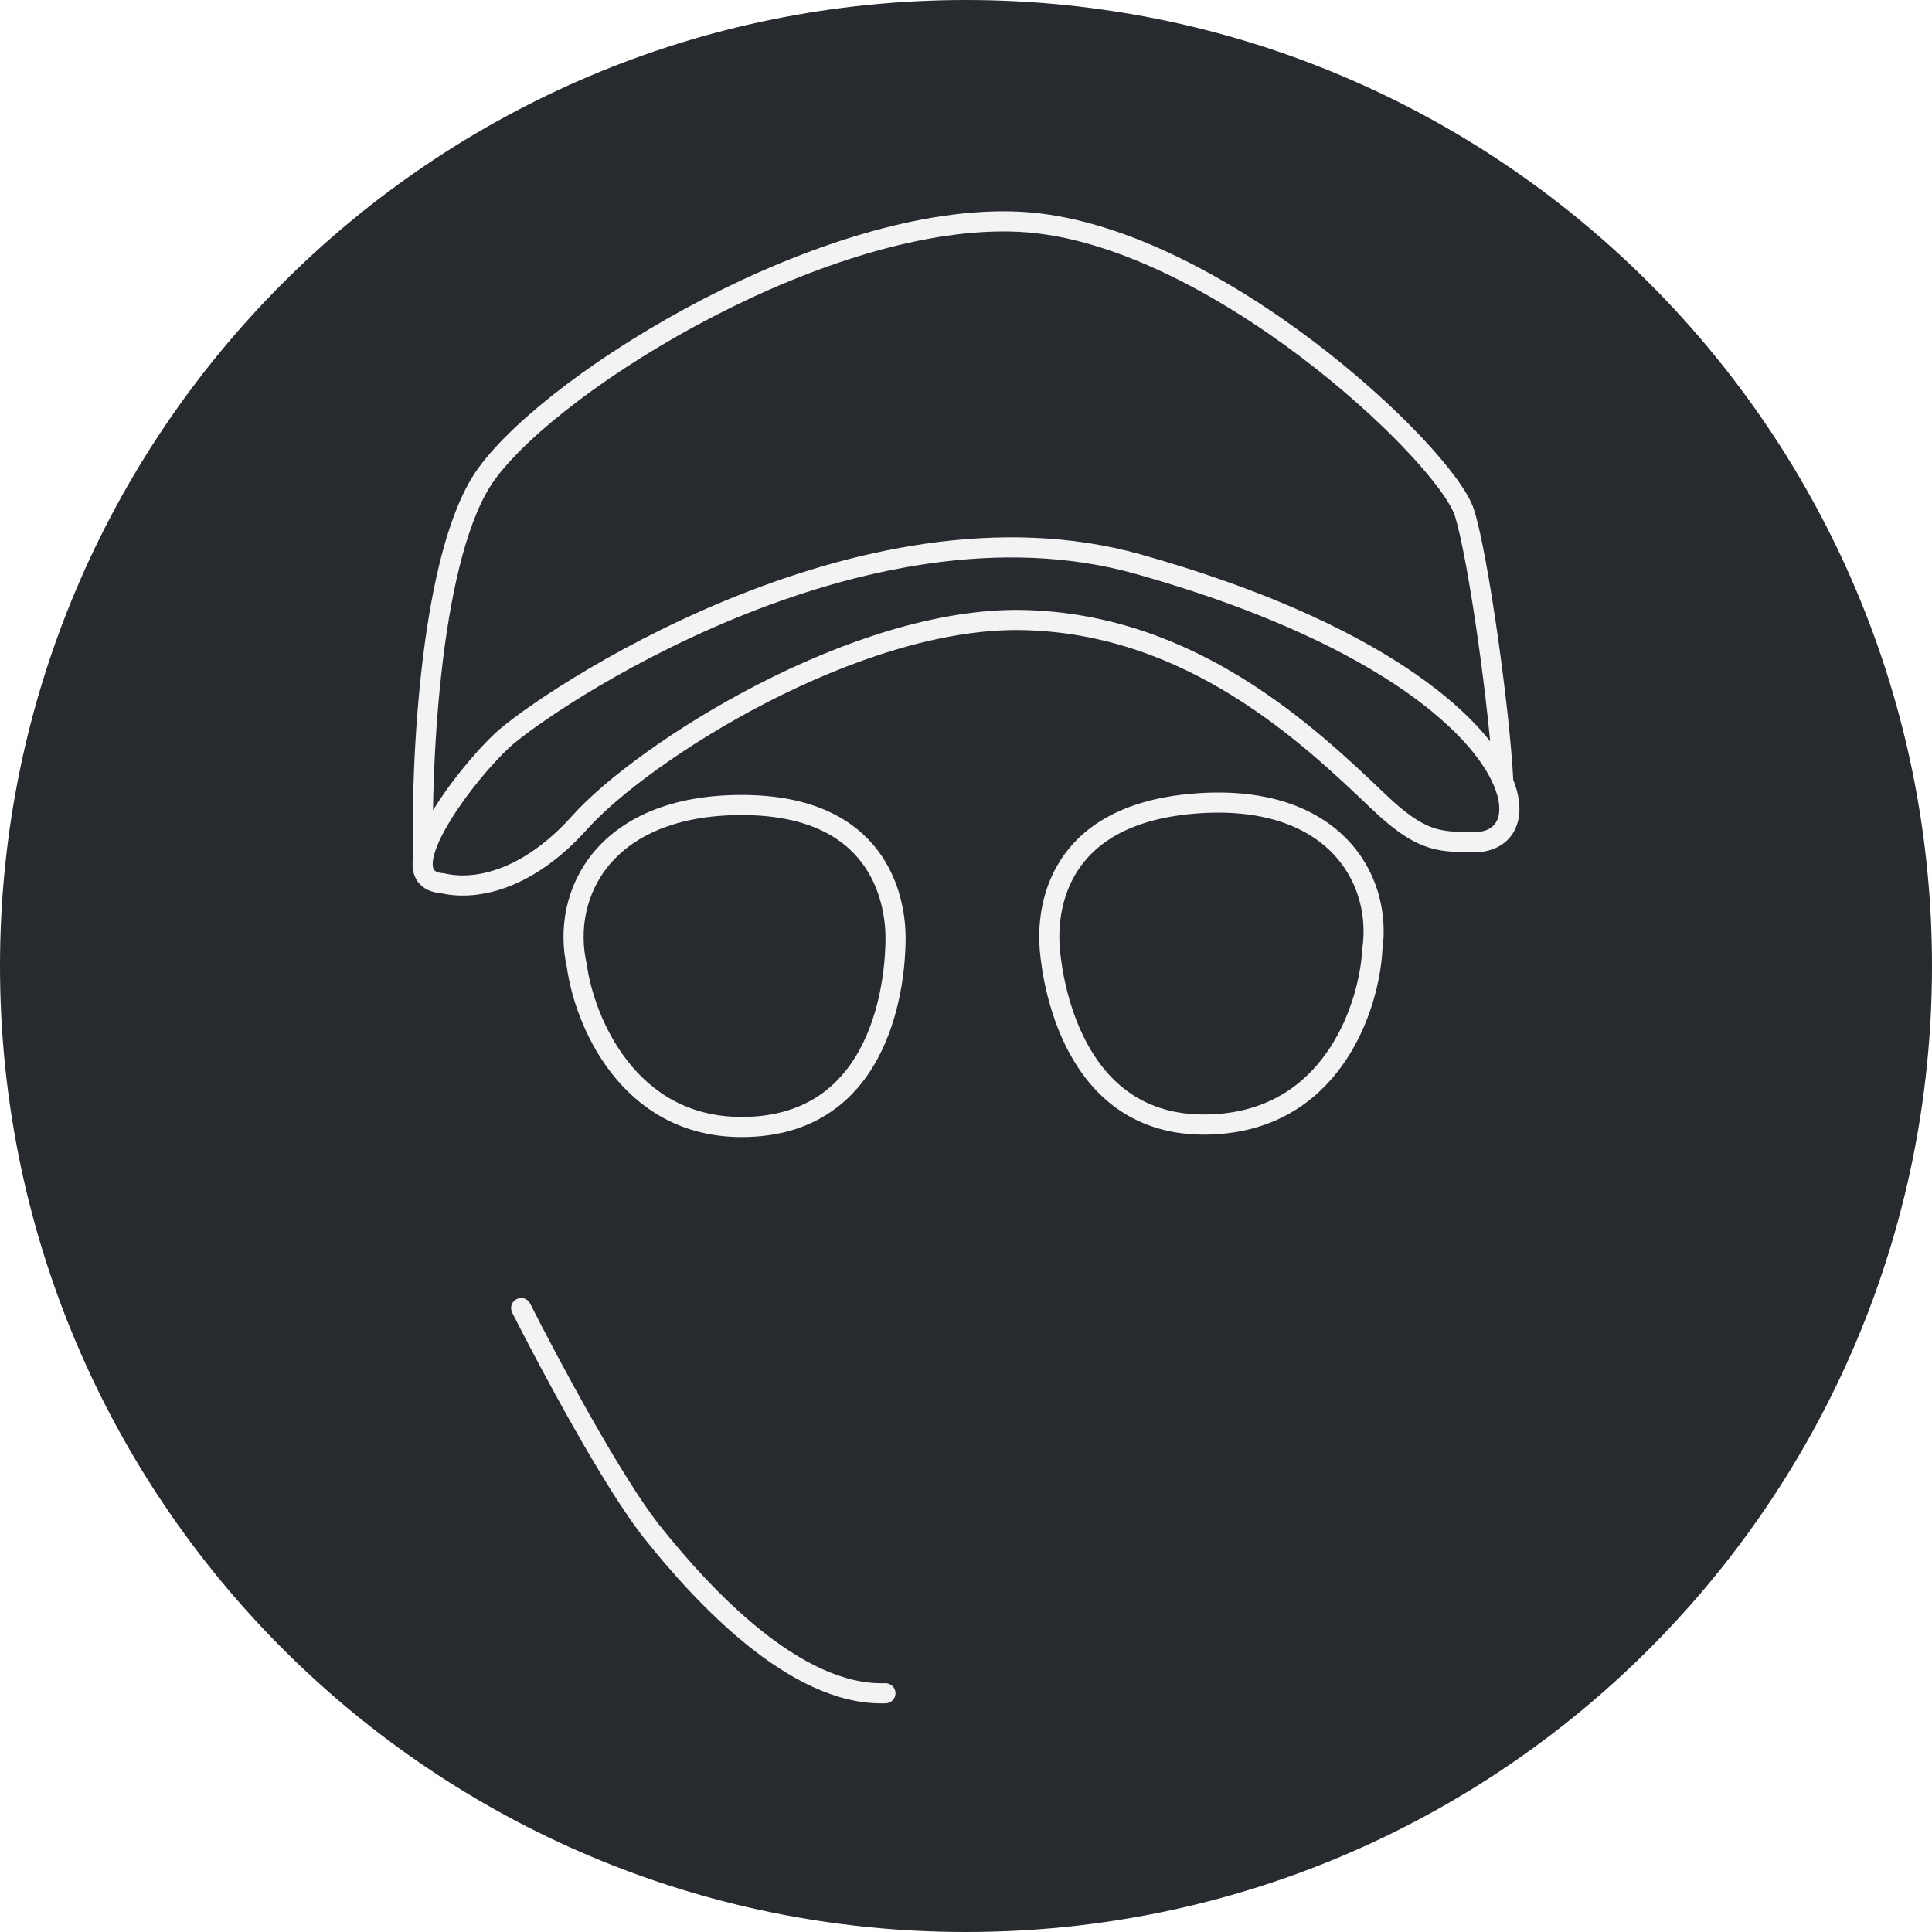
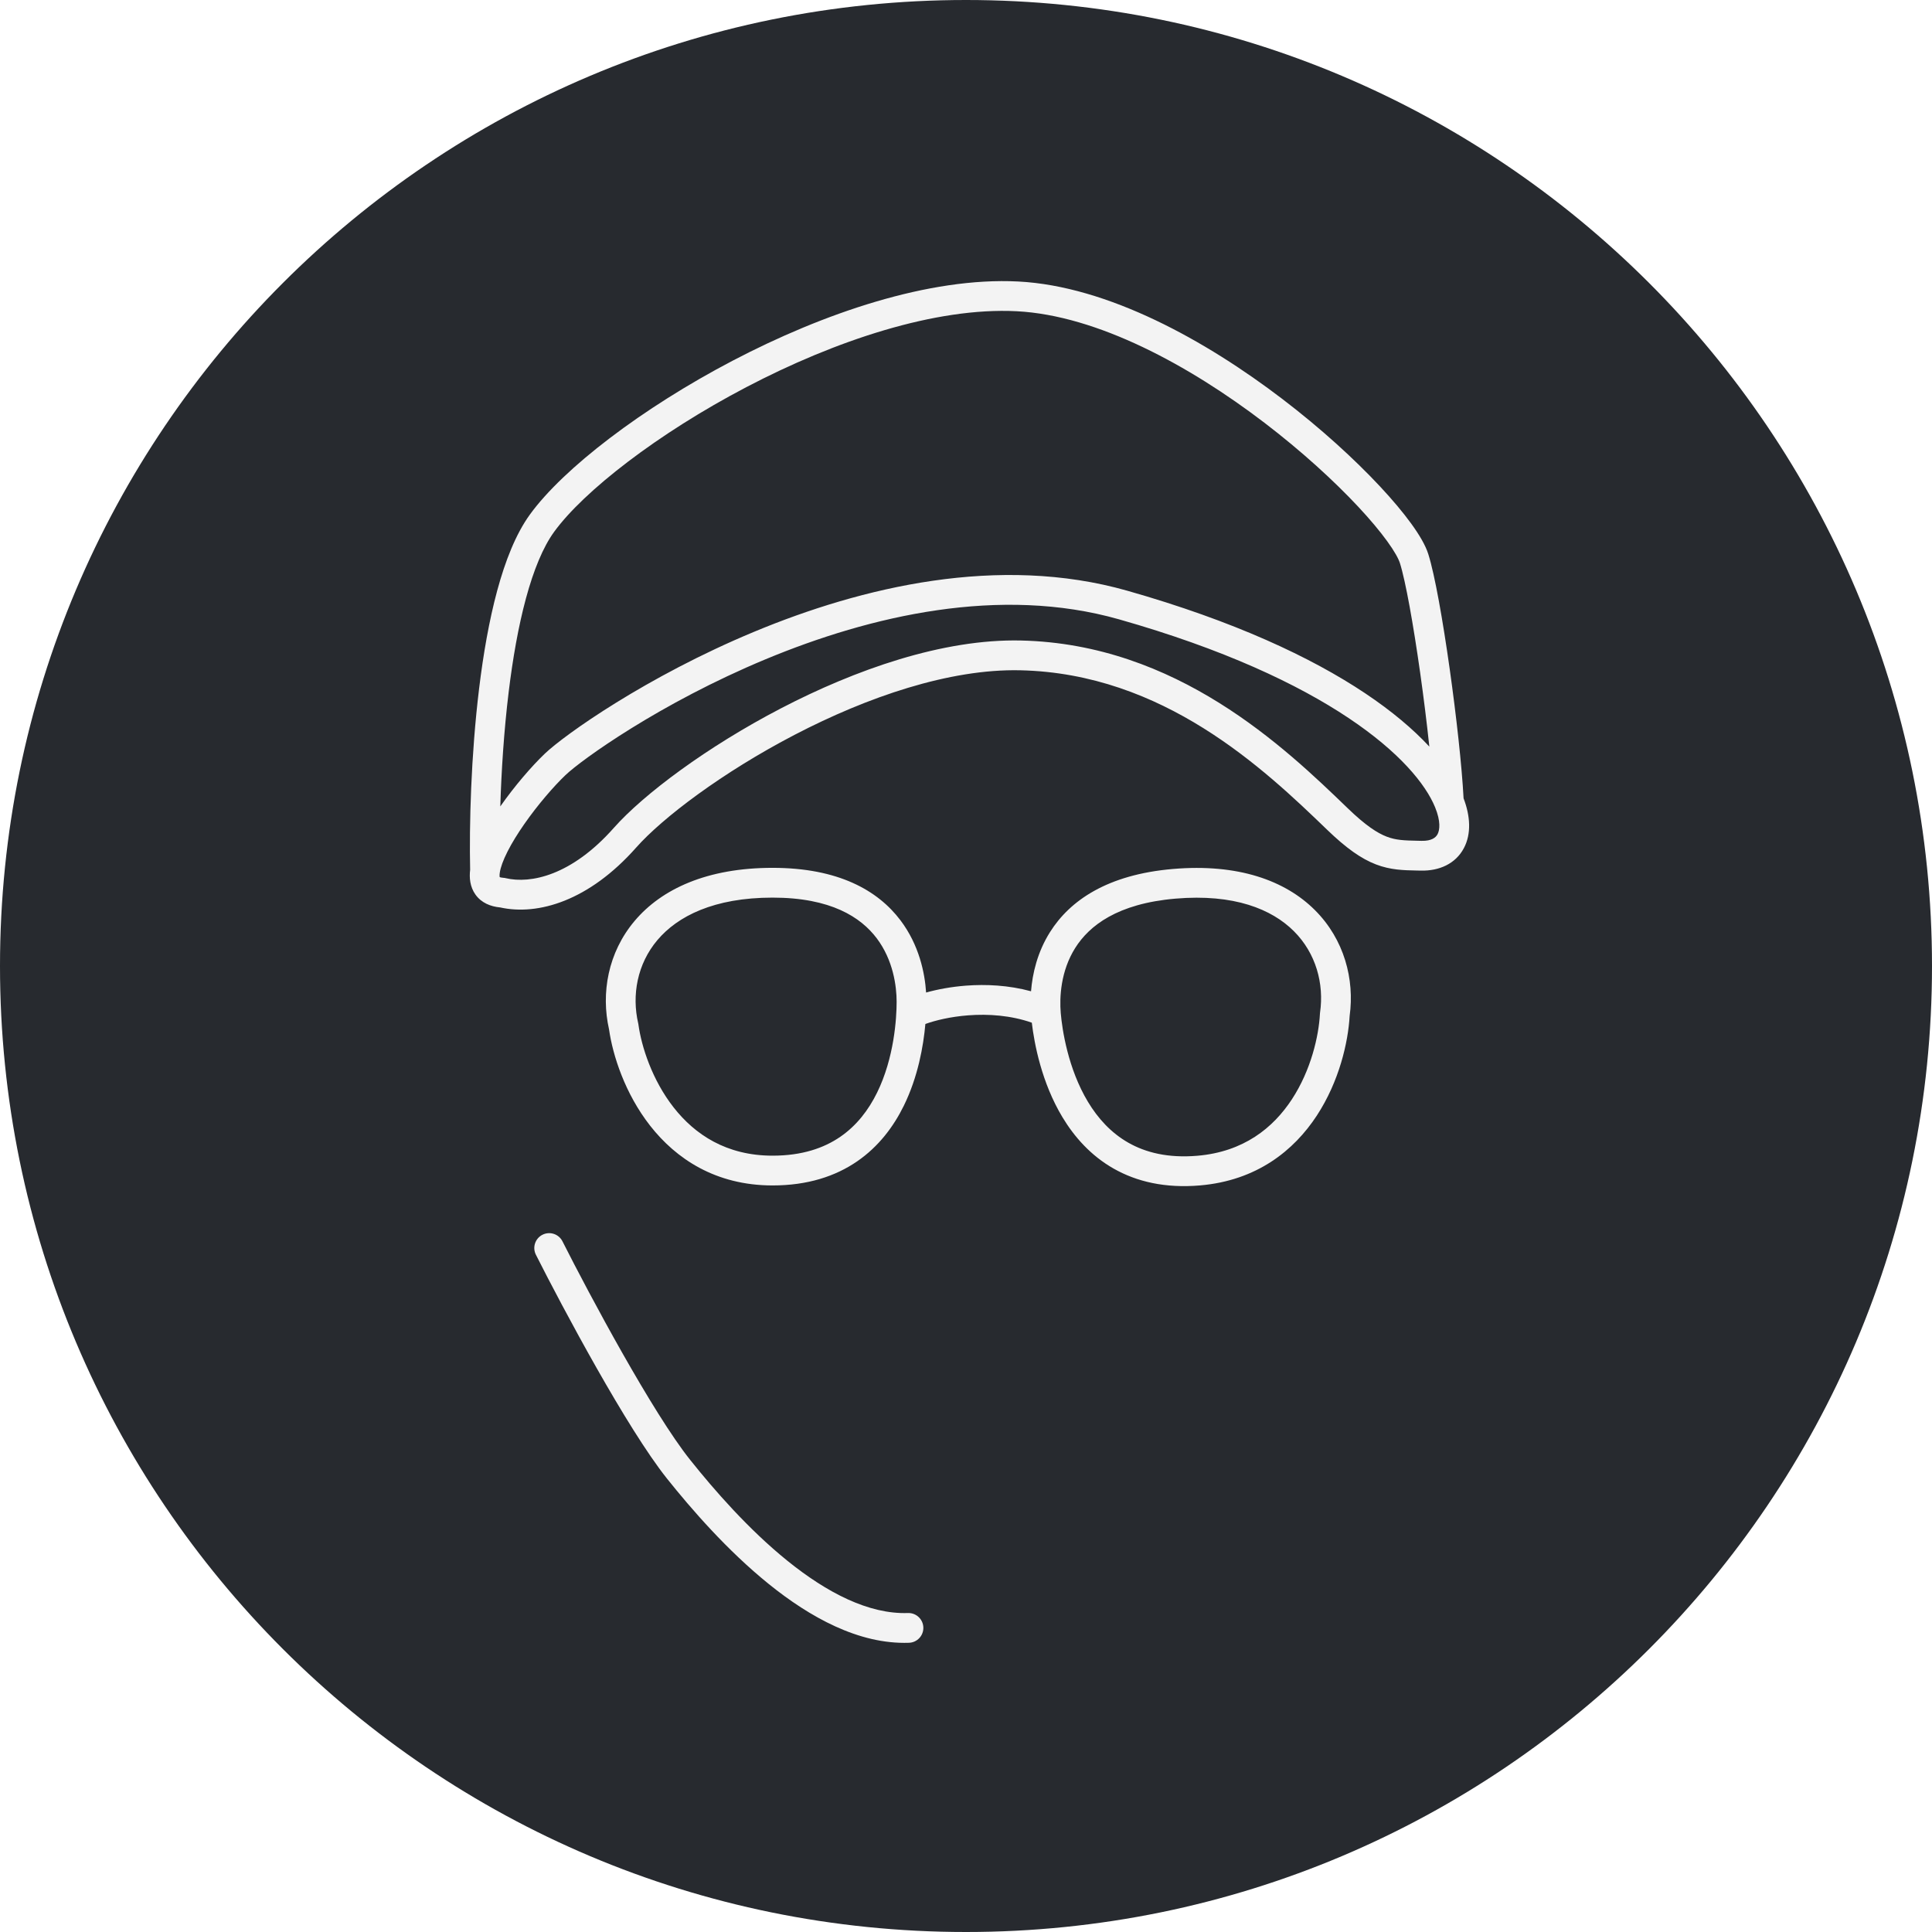
<svg xmlns="http://www.w3.org/2000/svg" width="192" height="192" viewBox="0 0 192 192" fill="none">
  <circle cx="96" cy="96" r="96" fill="#272A2F" />
-   <path d="M73.71 112C62.351 112 58.055 101.333 57.327 96C55.689 88.828 60.058 80 73.71 80C87.362 80 89 89.379 89 93.241C89 97.103 87.908 112 73.71 112Z" stroke="#F3F3F3" stroke-width="2" />
-   <path d="M121.28 111.688C132.691 110.714 136.102 99.739 136.38 94.374C137.417 87.101 132.279 78.698 118.564 79.869C104.848 81.04 103.999 90.507 104.327 94.347C104.655 98.188 107.017 112.906 121.28 111.688Z" stroke="#F3F3F3" stroke-width="2" />
-   <path d="M42.041 85.34C41.82 75.72 42.779 54.689 48.386 47.046C55.409 37.473 82.365 21.075 101.349 22.041C120.333 23.007 143.657 45.099 145.529 50.944C146.892 55.2 149.063 70.756 149.397 77.724M42.041 85.34C42.52 82.043 47.047 76.285 49.846 73.637C53.814 69.883 85.563 48.316 113.119 56.066C136.603 62.671 146.93 71.797 149.397 77.724M42.041 85.34C41.842 86.717 42.347 87.664 43.978 87.778C47.472 88.587 52.616 87.322 57.624 81.725C63.884 74.729 85.071 61.248 101.703 61.619C118.334 61.99 129.93 72.908 136.986 79.653C141.117 83.6 142.933 83.636 145.916 83.695C146.05 83.697 146.185 83.7 146.323 83.703C149.477 83.773 150.904 81.346 149.397 77.724M42.041 85.34C42.042 85.36 42.042 85.379 42.043 85.398" stroke="#F3F3F3" stroke-width="2" />
-   <path d="M51.793 130C54.513 135.392 60.927 147.397 64.825 152.28C69.697 158.385 78.984 168.583 87.992 168.274" stroke="#F3F3F3" stroke-width="2" stroke-linecap="round" />
+   <path fill-rule="evenodd" clip-rule="evenodd" d="M101.191 27.975C92.331 27.52 81.802 31.139 72.802 35.85C63.814 40.555 55.998 46.537 52.667 51.126C51.261 53.062 50.212 55.74 49.413 58.689C48.608 61.662 48.027 65.024 47.615 68.409C46.797 75.12 46.627 82.039 46.722 86.438C46.63 87.213 46.696 88.125 47.251 88.902C47.841 89.729 48.754 90.09 49.705 90.18C53.481 91.013 58.538 89.519 63.213 84.239C65.843 81.27 71.794 76.755 78.981 73.018C86.17 69.279 94.343 66.453 101.398 66.612C115.592 66.931 125.556 76.344 131.882 82.454C133.787 84.294 135.282 85.346 136.747 85.907C138.189 86.46 139.485 86.486 140.761 86.511L140.847 86.513L141.103 86.518L141.207 86.52C143.011 86.561 144.646 85.858 145.478 84.287C146.232 82.865 146.123 81.1 145.448 79.333C145.279 76.112 144.725 71.122 144.066 66.456C143.396 61.709 142.593 57.118 141.941 55.062C141.659 54.17 141.036 53.127 140.25 52.044C139.443 50.931 138.385 49.669 137.131 48.327C134.621 45.642 131.272 42.576 127.446 39.656C119.854 33.86 110.119 28.434 101.191 27.975ZM54.144 74.897C52.824 76.159 51.139 78.115 49.72 80.141C49.826 76.652 50.077 72.668 50.552 68.766C50.954 65.466 51.513 62.254 52.269 59.463C53.032 56.648 53.966 54.373 55.061 52.864C57.996 48.822 65.337 43.098 74.174 38.472C82.999 33.852 92.963 30.515 101.039 30.93C109.048 31.342 118.186 36.31 125.651 42.008C129.353 44.834 132.578 47.79 134.969 50.347C136.165 51.627 137.138 52.793 137.855 53.781C138.593 54.798 138.986 55.53 139.121 55.956C139.685 57.736 140.459 62.076 141.136 66.87C141.485 69.344 141.802 71.89 142.046 74.197C140.442 72.466 138.325 70.671 135.652 68.887C130.298 65.314 122.608 61.712 112.021 58.703C99.257 55.076 85.653 58.329 74.931 62.791C64.214 67.252 56.079 73.047 54.144 74.897ZM56.189 77.036C57.794 75.501 65.592 69.884 76.068 65.523C86.54 61.165 99.391 58.19 111.212 61.55C121.576 64.495 128.968 67.984 134.009 71.349C139.08 74.732 141.67 77.921 142.614 80.215C143.198 81.632 143.079 82.495 142.863 82.902C142.692 83.226 142.283 83.585 141.273 83.562C141.148 83.559 141.026 83.557 140.907 83.554L140.906 83.554C139.549 83.527 138.73 83.499 137.807 83.145C136.876 82.787 135.717 82.044 133.938 80.325C127.673 74.275 116.945 64.002 101.464 63.653C93.682 63.478 84.984 66.561 77.616 70.392C70.247 74.224 63.954 78.94 60.998 82.277C56.783 87.037 52.715 87.847 50.269 87.274L50.153 87.247L50.035 87.238C49.825 87.224 49.711 87.188 49.66 87.167C49.648 87.111 49.632 86.979 49.668 86.728C49.741 86.216 49.993 85.501 50.44 84.62C50.877 83.757 51.461 82.816 52.121 81.87C53.447 79.973 55.019 78.154 56.189 77.036ZM63.071 91.517C65.762 88.33 70.294 86.245 76.777 86.245C83.314 86.245 87.243 88.491 89.485 91.456C91.346 93.917 91.909 96.698 92.035 98.636C93.18 98.317 94.541 98.064 95.997 97.952C97.974 97.802 100.229 97.903 102.463 98.512C102.603 96.755 103.088 94.631 104.349 92.63C106.33 89.485 110.055 86.913 116.568 86.357C123.027 85.806 127.72 87.497 130.673 90.444C133.592 93.357 134.626 97.32 134.126 100.965C133.979 103.575 133.091 107.463 130.867 110.862C128.591 114.34 124.894 117.324 119.253 117.806C115.789 118.102 112.958 117.432 110.675 116.135C108.404 114.845 106.765 112.984 105.586 111.028C103.515 107.59 102.786 103.722 102.54 101.632C100.459 100.906 98.232 100.749 96.222 100.903C94.446 101.038 92.945 101.407 91.963 101.762C91.768 103.955 91.228 107.023 89.817 109.893C88.809 111.942 87.334 113.935 85.182 115.414C83.017 116.901 80.253 117.808 76.777 117.808C71.116 117.808 67.178 115.15 64.615 111.878C62.109 108.681 60.894 104.882 60.525 102.295C59.716 98.705 60.409 94.669 63.071 91.517ZM65.331 93.426C63.324 95.804 62.776 98.889 63.423 101.694L63.438 101.759L63.447 101.825C63.748 104.003 64.801 107.319 66.944 110.053C69.049 112.741 72.18 114.849 76.777 114.849C79.712 114.849 81.88 114.092 83.506 112.975C85.145 111.849 86.321 110.298 87.162 108.587C88.864 105.126 89.106 101.201 89.106 99.561C89.106 97.999 88.764 95.409 87.125 93.241C85.544 91.151 82.57 89.204 76.777 89.204C70.931 89.204 67.325 91.065 65.331 93.426ZM128.583 92.538C130.785 94.736 131.594 97.763 131.187 100.614L131.178 100.68L131.174 100.746C131.06 102.942 130.293 106.335 128.391 109.242C126.522 112.099 123.581 114.466 119.001 114.857C116.077 115.107 113.853 114.537 112.137 113.562C110.408 112.58 109.105 111.134 108.121 109.501C106.131 106.198 105.555 102.307 105.416 100.674C105.283 99.118 105.404 96.507 106.853 94.207C108.249 91.99 111.048 89.798 116.819 89.305C122.644 88.808 126.395 90.355 128.583 92.538ZM55.898 123.362C55.53 122.633 54.641 122.34 53.911 122.708C53.181 123.076 52.889 123.965 53.257 124.695C55.924 129.983 62.318 141.969 66.275 146.928C68.704 149.97 72.273 154.087 76.398 157.416C80.48 160.71 85.346 163.43 90.333 163.258C91.15 163.23 91.789 162.545 91.761 161.729C91.733 160.912 91.048 160.273 90.232 160.301C86.334 160.435 82.177 158.277 78.256 155.113C74.378 151.983 70.965 148.06 68.588 145.082C64.857 140.407 58.597 128.711 55.898 123.362Z" fill="#F3F3F3" />
</svg>
